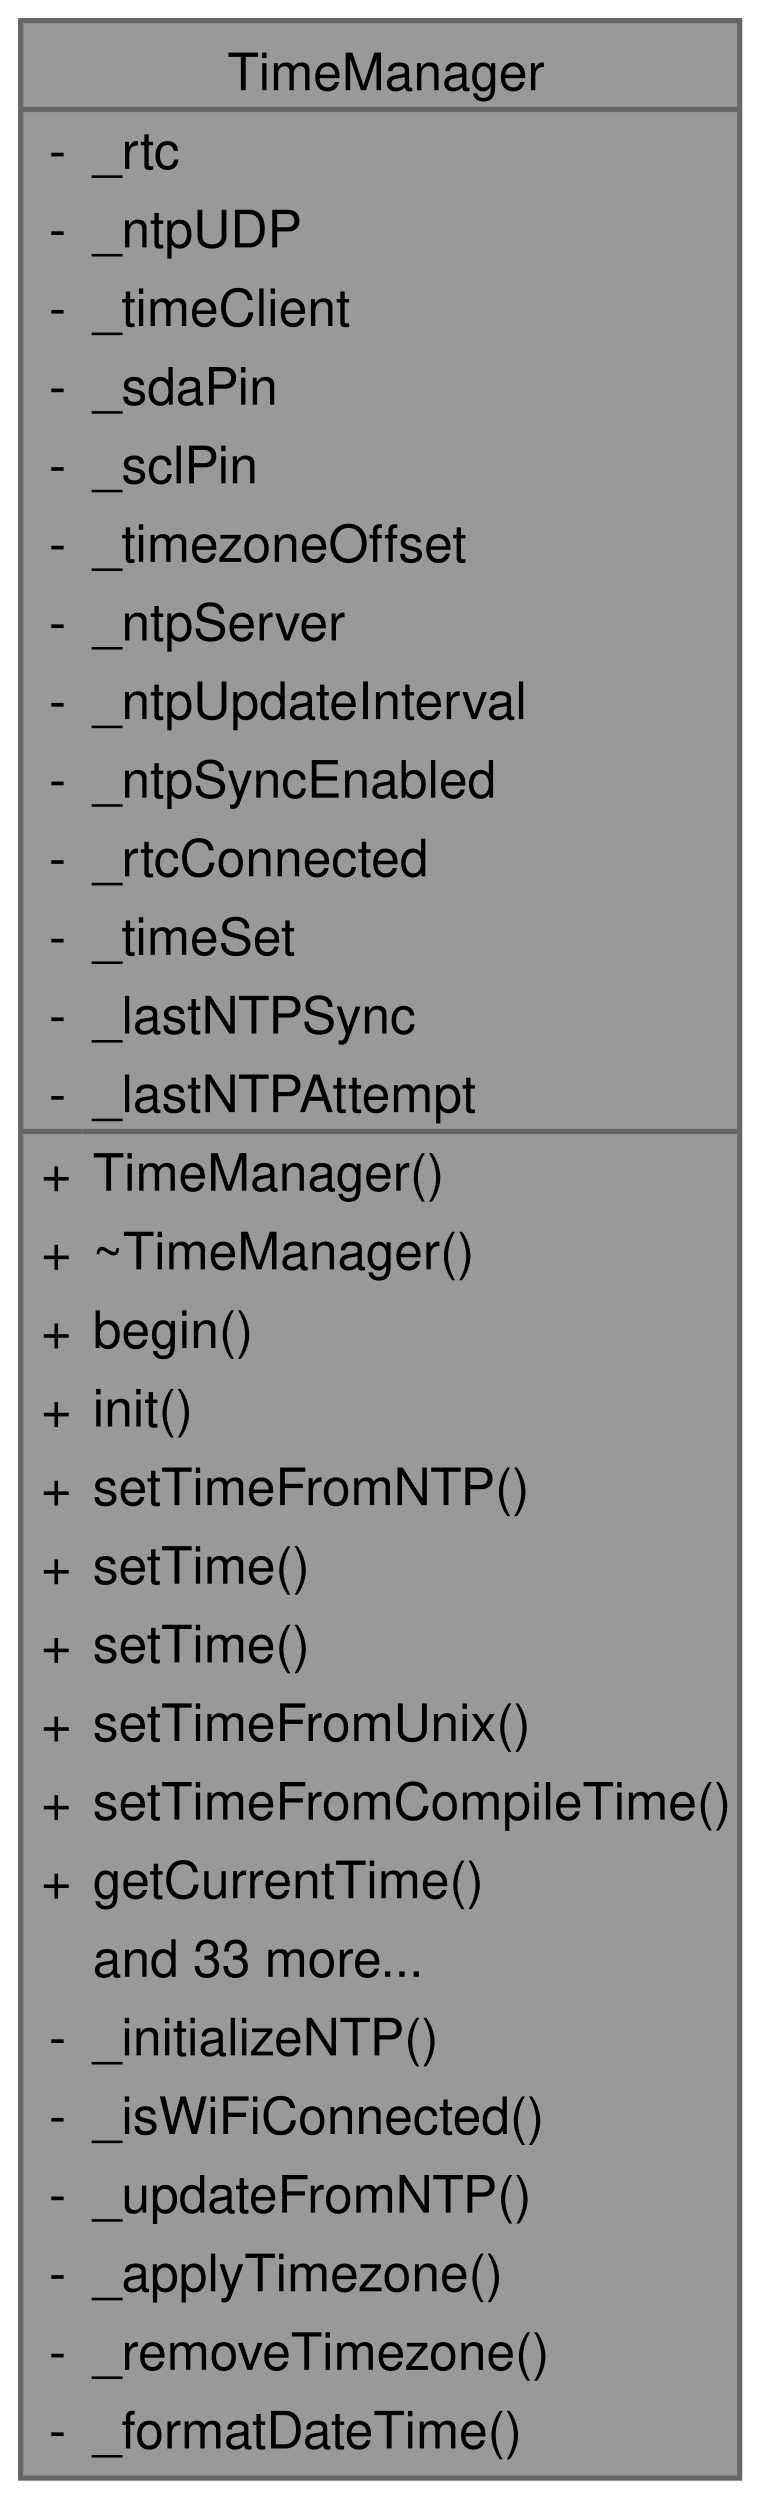
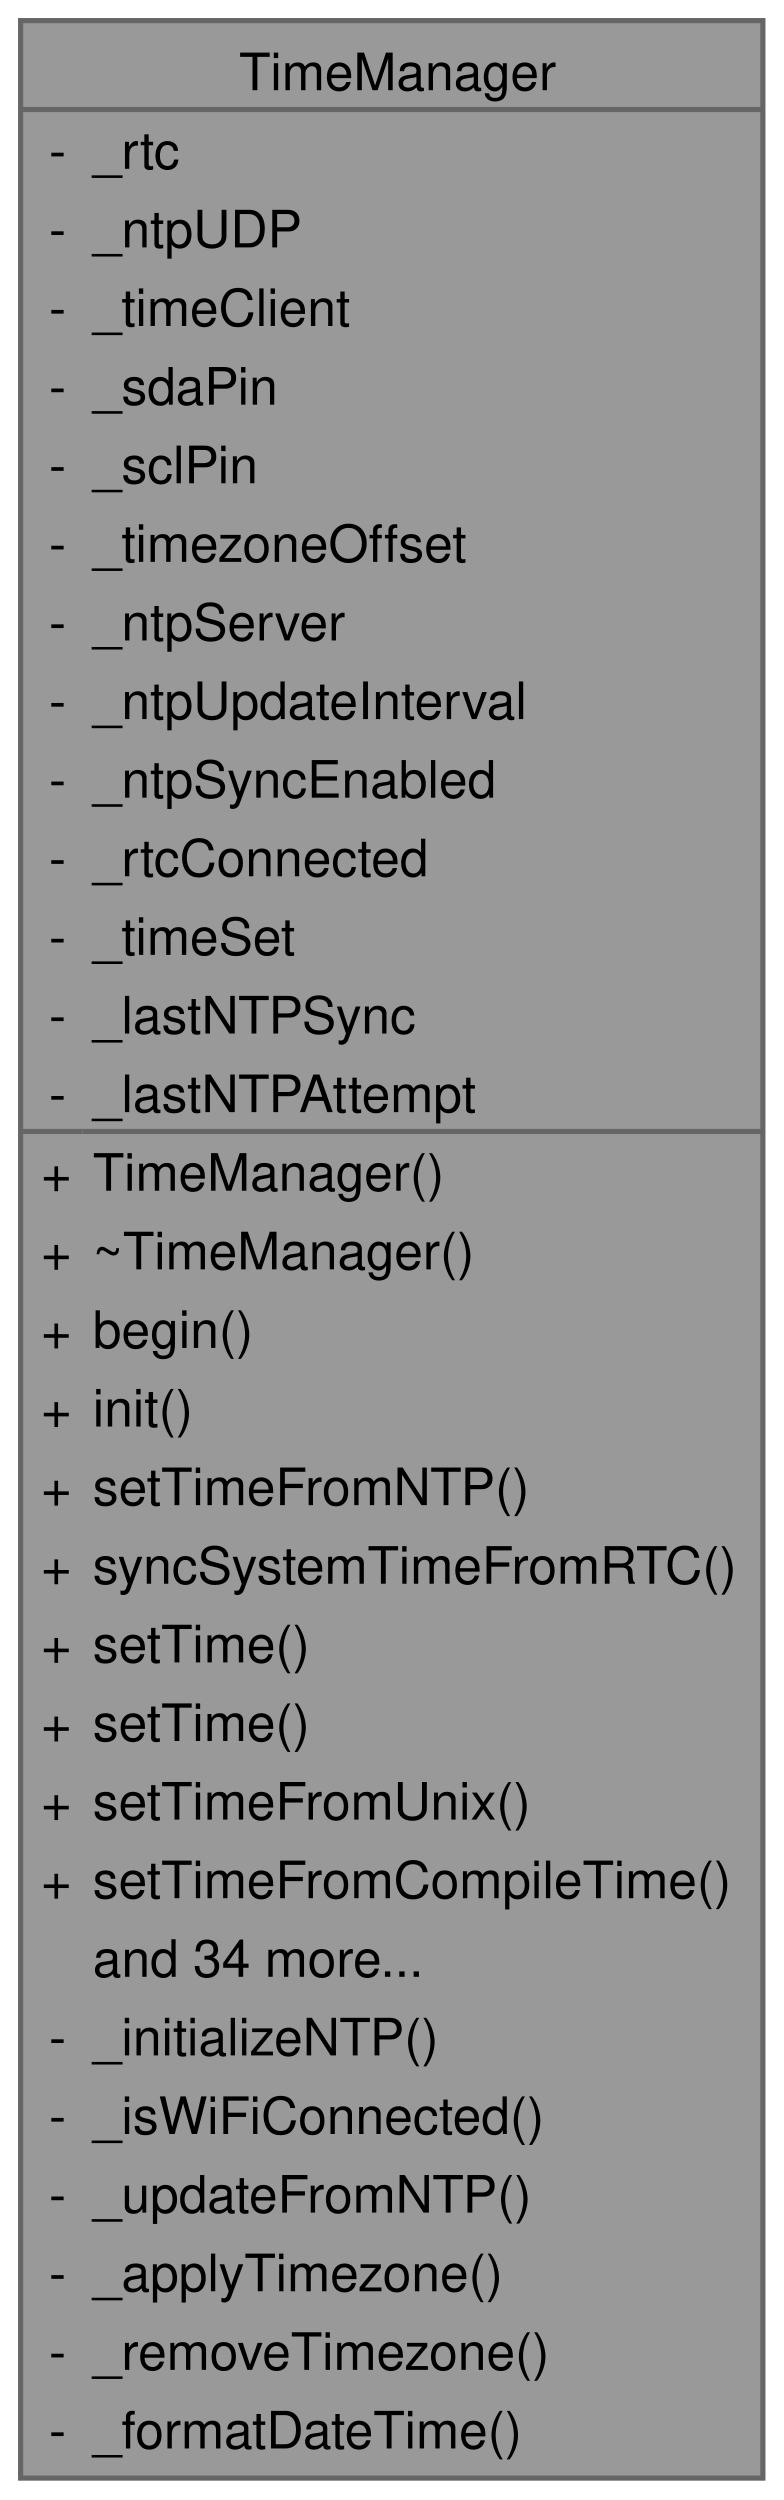
- <svg xmlns="http://www.w3.org/2000/svg" xmlns:xlink="http://www.w3.org/1999/xlink" width="148pt" height="485pt" viewBox="0.00 0.00 148.00 485.00">
+ <svg xmlns="http://www.w3.org/2000/svg" xmlns:xlink="http://www.w3.org/1999/xlink" width="152pt" height="485pt" viewBox="0.00 0.00 152.00 485.00">
  <g id="graph0" class="graph" transform="scale(1 1) rotate(0) translate(4 480.75)">
    <g id="Node000001" class="node">
      <g id="a_Node000001">
        <a xlink:title="Manages system time with RTC and NTP synchronization.">
-           <polygon fill="#999999" stroke="none" points="139.5,-476.75 0,-476.75 0,0 139.5,0 139.5,-476.75" />
-           <text xml:space="preserve" text-anchor="start" x="40.12" y="-463.25" font-family="Helvetica,sans-Serif" font-size="10.00">TimeManager</text>
+           <polygon fill="#999999" stroke="none" points="144,-476.75 0,-476.75 0,0 144,0 144,-476.75" />
+           <text xml:space="preserve" text-anchor="start" x="42.38" y="-463.25" font-family="Helvetica,sans-Serif" font-size="10.00">TimeManager</text>
          <text xml:space="preserve" text-anchor="start" x="5.5" y="-448" font-family="Helvetica,sans-Serif" font-size="10.00">-</text>
          <text xml:space="preserve" text-anchor="start" x="14" y="-448" font-family="Helvetica,sans-Serif" font-size="10.00">_rtc</text>
          <text xml:space="preserve" text-anchor="start" x="5.5" y="-432.75" font-family="Helvetica,sans-Serif" font-size="10.00">-</text>
          <text xml:space="preserve" text-anchor="start" x="14" y="-432.75" font-family="Helvetica,sans-Serif" font-size="10.00">_ntpUDP</text>
          <text xml:space="preserve" text-anchor="start" x="5.5" y="-417.5" font-family="Helvetica,sans-Serif" font-size="10.00">-</text>
          <text xml:space="preserve" text-anchor="start" x="14" y="-417.5" font-family="Helvetica,sans-Serif" font-size="10.00">_timeClient</text>
          <text xml:space="preserve" text-anchor="start" x="5.5" y="-402.25" font-family="Helvetica,sans-Serif" font-size="10.00">-</text>
          <text xml:space="preserve" text-anchor="start" x="14" y="-402.25" font-family="Helvetica,sans-Serif" font-size="10.00">_sdaPin</text>
          <text xml:space="preserve" text-anchor="start" x="5.5" y="-387" font-family="Helvetica,sans-Serif" font-size="10.00">-</text>
          <text xml:space="preserve" text-anchor="start" x="14" y="-387" font-family="Helvetica,sans-Serif" font-size="10.00">_sclPin</text>
          <text xml:space="preserve" text-anchor="start" x="5.5" y="-371.75" font-family="Helvetica,sans-Serif" font-size="10.00">-</text>
          <text xml:space="preserve" text-anchor="start" x="14" y="-371.75" font-family="Helvetica,sans-Serif" font-size="10.00">_timezoneOffset</text>
          <text xml:space="preserve" text-anchor="start" x="5.5" y="-356.5" font-family="Helvetica,sans-Serif" font-size="10.00">-</text>
          <text xml:space="preserve" text-anchor="start" x="14" y="-356.5" font-family="Helvetica,sans-Serif" font-size="10.00">_ntpServer</text>
          <text xml:space="preserve" text-anchor="start" x="5.5" y="-341.25" font-family="Helvetica,sans-Serif" font-size="10.00">-</text>
          <text xml:space="preserve" text-anchor="start" x="14" y="-341.25" font-family="Helvetica,sans-Serif" font-size="10.00">_ntpUpdateInterval</text>
          <text xml:space="preserve" text-anchor="start" x="5.5" y="-326" font-family="Helvetica,sans-Serif" font-size="10.00">-</text>
          <text xml:space="preserve" text-anchor="start" x="14" y="-326" font-family="Helvetica,sans-Serif" font-size="10.00">_ntpSyncEnabled</text>
          <text xml:space="preserve" text-anchor="start" x="5.5" y="-310.75" font-family="Helvetica,sans-Serif" font-size="10.00">-</text>
          <text xml:space="preserve" text-anchor="start" x="14" y="-310.75" font-family="Helvetica,sans-Serif" font-size="10.00">_rtcConnected</text>
          <text xml:space="preserve" text-anchor="start" x="5.5" y="-295.5" font-family="Helvetica,sans-Serif" font-size="10.00">-</text>
          <text xml:space="preserve" text-anchor="start" x="14" y="-295.5" font-family="Helvetica,sans-Serif" font-size="10.00">_timeSet</text>
          <text xml:space="preserve" text-anchor="start" x="5.5" y="-280.25" font-family="Helvetica,sans-Serif" font-size="10.00">-</text>
          <text xml:space="preserve" text-anchor="start" x="14" y="-280.25" font-family="Helvetica,sans-Serif" font-size="10.00">_lastNTPSync</text>
          <text xml:space="preserve" text-anchor="start" x="5.5" y="-265" font-family="Helvetica,sans-Serif" font-size="10.00">-</text>
          <text xml:space="preserve" text-anchor="start" x="14" y="-265" font-family="Helvetica,sans-Serif" font-size="10.00">_lastNTPAttempt</text>
          <text xml:space="preserve" text-anchor="start" x="4" y="-249.75" font-family="Helvetica,sans-Serif" font-size="10.00">+</text>
          <text xml:space="preserve" text-anchor="start" x="14" y="-249.75" font-family="Helvetica,sans-Serif" font-size="10.00">TimeManager()</text>
          <text xml:space="preserve" text-anchor="start" x="4" y="-234.5" font-family="Helvetica,sans-Serif" font-size="10.00">+</text>
          <text xml:space="preserve" text-anchor="start" x="14" y="-234.5" font-family="Helvetica,sans-Serif" font-size="10.00">~TimeManager()</text>
          <text xml:space="preserve" text-anchor="start" x="4" y="-219.25" font-family="Helvetica,sans-Serif" font-size="10.00">+</text>
          <text xml:space="preserve" text-anchor="start" x="14" y="-219.25" font-family="Helvetica,sans-Serif" font-size="10.00">begin()</text>
          <text xml:space="preserve" text-anchor="start" x="4" y="-204" font-family="Helvetica,sans-Serif" font-size="10.00">+</text>
          <text xml:space="preserve" text-anchor="start" x="14" y="-204" font-family="Helvetica,sans-Serif" font-size="10.00">init()</text>
          <text xml:space="preserve" text-anchor="start" x="4" y="-188.75" font-family="Helvetica,sans-Serif" font-size="10.00">+</text>
          <text xml:space="preserve" text-anchor="start" x="14" y="-188.75" font-family="Helvetica,sans-Serif" font-size="10.00">setTimeFromNTP()</text>
          <text xml:space="preserve" text-anchor="start" x="4" y="-173.5" font-family="Helvetica,sans-Serif" font-size="10.00">+</text>
-           <text xml:space="preserve" text-anchor="start" x="14" y="-173.5" font-family="Helvetica,sans-Serif" font-size="10.00">setTime()</text>
+           <text xml:space="preserve" text-anchor="start" x="14" y="-173.5" font-family="Helvetica,sans-Serif" font-size="10.00">syncSystemTimeFromRTC()</text>
          <text xml:space="preserve" text-anchor="start" x="4" y="-158.25" font-family="Helvetica,sans-Serif" font-size="10.00">+</text>
          <text xml:space="preserve" text-anchor="start" x="14" y="-158.25" font-family="Helvetica,sans-Serif" font-size="10.00">setTime()</text>
          <text xml:space="preserve" text-anchor="start" x="4" y="-143" font-family="Helvetica,sans-Serif" font-size="10.00">+</text>
-           <text xml:space="preserve" text-anchor="start" x="14" y="-143" font-family="Helvetica,sans-Serif" font-size="10.00">setTimeFromUnix()</text>
+           <text xml:space="preserve" text-anchor="start" x="14" y="-143" font-family="Helvetica,sans-Serif" font-size="10.00">setTime()</text>
          <text xml:space="preserve" text-anchor="start" x="4" y="-127.75" font-family="Helvetica,sans-Serif" font-size="10.00">+</text>
-           <text xml:space="preserve" text-anchor="start" x="14" y="-127.75" font-family="Helvetica,sans-Serif" font-size="10.00">setTimeFromCompileTime()</text>
+           <text xml:space="preserve" text-anchor="start" x="14" y="-127.75" font-family="Helvetica,sans-Serif" font-size="10.00">setTimeFromUnix()</text>
          <text xml:space="preserve" text-anchor="start" x="4" y="-112.5" font-family="Helvetica,sans-Serif" font-size="10.00">+</text>
-           <text xml:space="preserve" text-anchor="start" x="14" y="-112.5" font-family="Helvetica,sans-Serif" font-size="10.00">getCurrentTime()</text>
-           <text xml:space="preserve" text-anchor="start" x="14" y="-97.25" font-family="Helvetica,sans-Serif" font-size="10.00">and 33 more...</text>
+           <text xml:space="preserve" text-anchor="start" x="14" y="-112.5" font-family="Helvetica,sans-Serif" font-size="10.00">setTimeFromCompileTime()</text>
+           <text xml:space="preserve" text-anchor="start" x="14" y="-97.25" font-family="Helvetica,sans-Serif" font-size="10.00">and 34 more...</text>
          <text xml:space="preserve" text-anchor="start" x="5.5" y="-82" font-family="Helvetica,sans-Serif" font-size="10.00">-</text>
          <text xml:space="preserve" text-anchor="start" x="14" y="-82" font-family="Helvetica,sans-Serif" font-size="10.00">_initializeNTP()</text>
          <text xml:space="preserve" text-anchor="start" x="5.5" y="-66.75" font-family="Helvetica,sans-Serif" font-size="10.00">-</text>
          <text xml:space="preserve" text-anchor="start" x="14" y="-66.75" font-family="Helvetica,sans-Serif" font-size="10.00">_isWiFiConnected()</text>
          <text xml:space="preserve" text-anchor="start" x="5.5" y="-51.5" font-family="Helvetica,sans-Serif" font-size="10.00">-</text>
          <text xml:space="preserve" text-anchor="start" x="14" y="-51.5" font-family="Helvetica,sans-Serif" font-size="10.00">_updateFromNTP()</text>
          <text xml:space="preserve" text-anchor="start" x="5.5" y="-36.25" font-family="Helvetica,sans-Serif" font-size="10.00">-</text>
          <text xml:space="preserve" text-anchor="start" x="14" y="-36.25" font-family="Helvetica,sans-Serif" font-size="10.00">_applyTimezone()</text>
          <text xml:space="preserve" text-anchor="start" x="5.5" y="-21" font-family="Helvetica,sans-Serif" font-size="10.00">-</text>
          <text xml:space="preserve" text-anchor="start" x="14" y="-21" font-family="Helvetica,sans-Serif" font-size="10.00">_removeTimezone()</text>
          <text xml:space="preserve" text-anchor="start" x="5.5" y="-5.75" font-family="Helvetica,sans-Serif" font-size="10.00">-</text>
          <text xml:space="preserve" text-anchor="start" x="14" y="-5.75" font-family="Helvetica,sans-Serif" font-size="10.00">_formatDateTime()</text>
-           <polygon fill="#666666" stroke="#666666" points="0,-459.5 0,-459.5 139.5,-459.5 139.5,-459.5 0,-459.5" />
+           <polygon fill="#666666" stroke="#666666" points="0,-459.5 0,-459.5 144,-459.5 144,-459.5 0,-459.5" />
          <polygon fill="#666666" stroke="#666666" points="0,-261.25 0,-261.25 12,-261.25 12,-261.25 0,-261.25" />
-           <polygon fill="#666666" stroke="#666666" points="12,-261.25 12,-261.25 139.5,-261.25 139.5,-261.25 12,-261.25" />
-           <polygon fill="none" stroke="#666666" points="0,0 0,-476.75 139.5,-476.75 139.5,0 0,0" />
+           <polygon fill="#666666" stroke="#666666" points="12,-261.25 12,-261.25 144,-261.25 144,-261.25 12,-261.25" />
+           <polygon fill="none" stroke="#666666" points="0,0 0,-476.75 144,-476.75 144,0 0,0" />
        </a>
      </g>
    </g>
  </g>
</svg>
